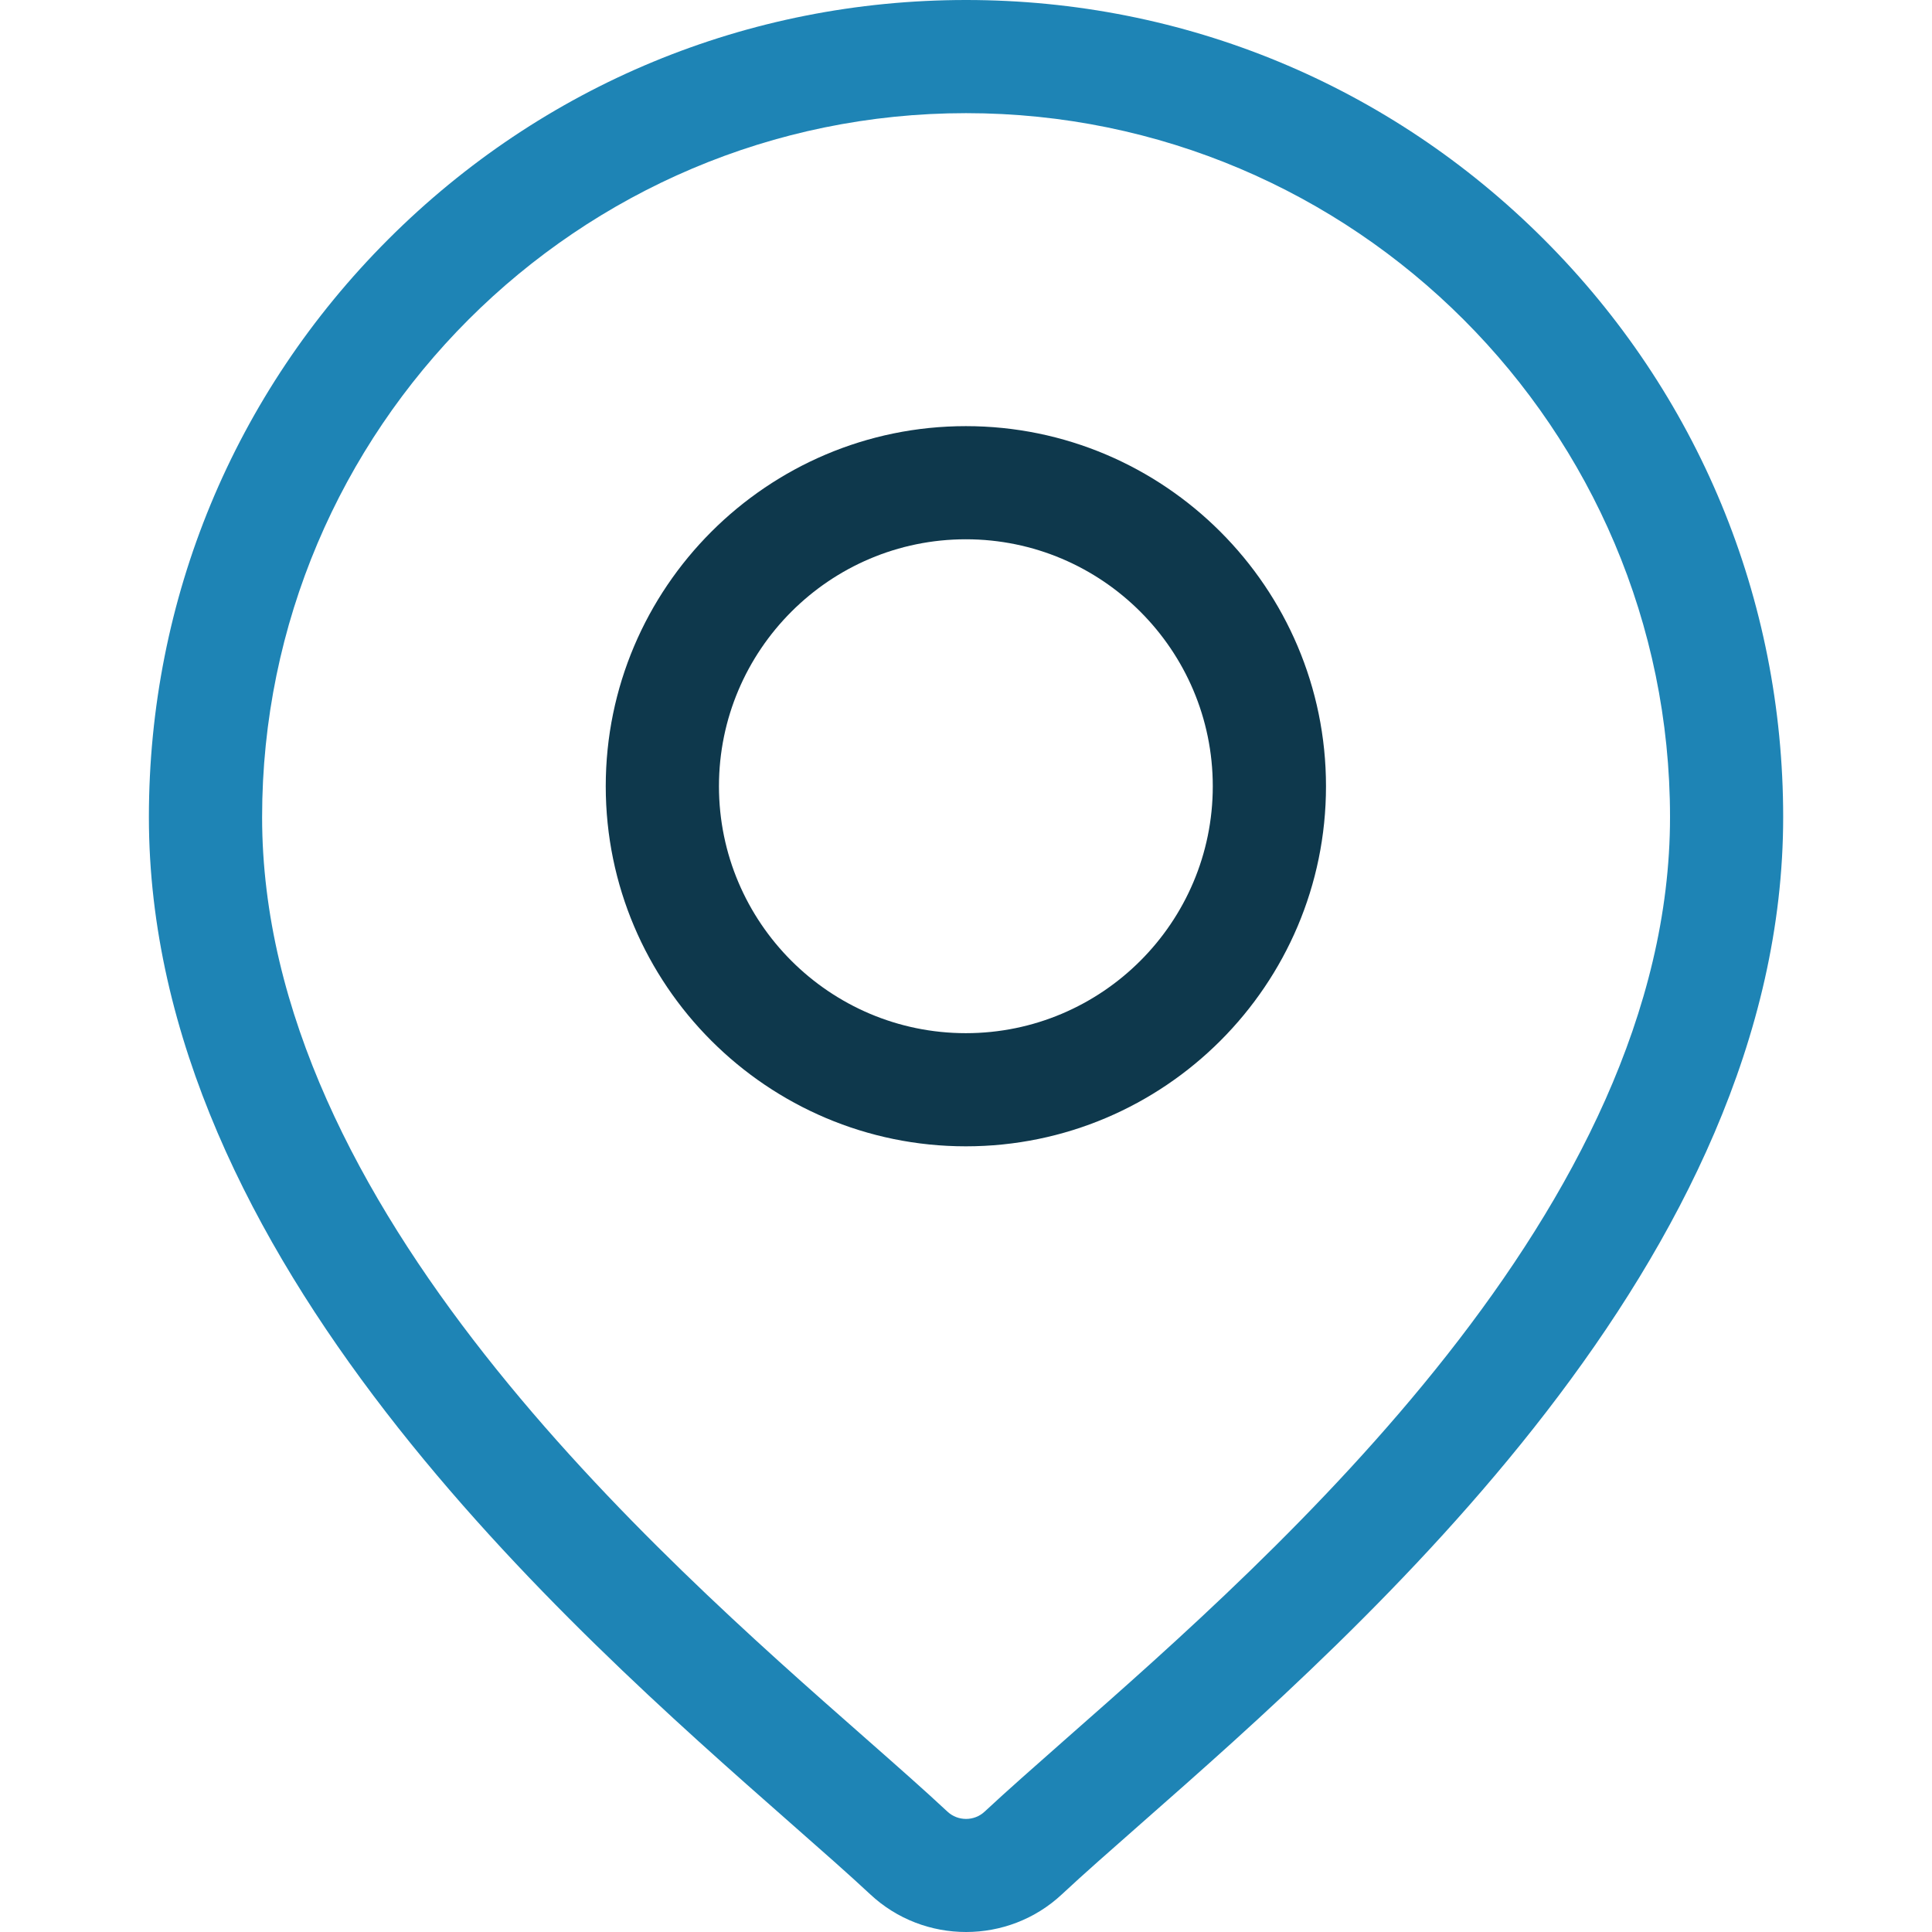
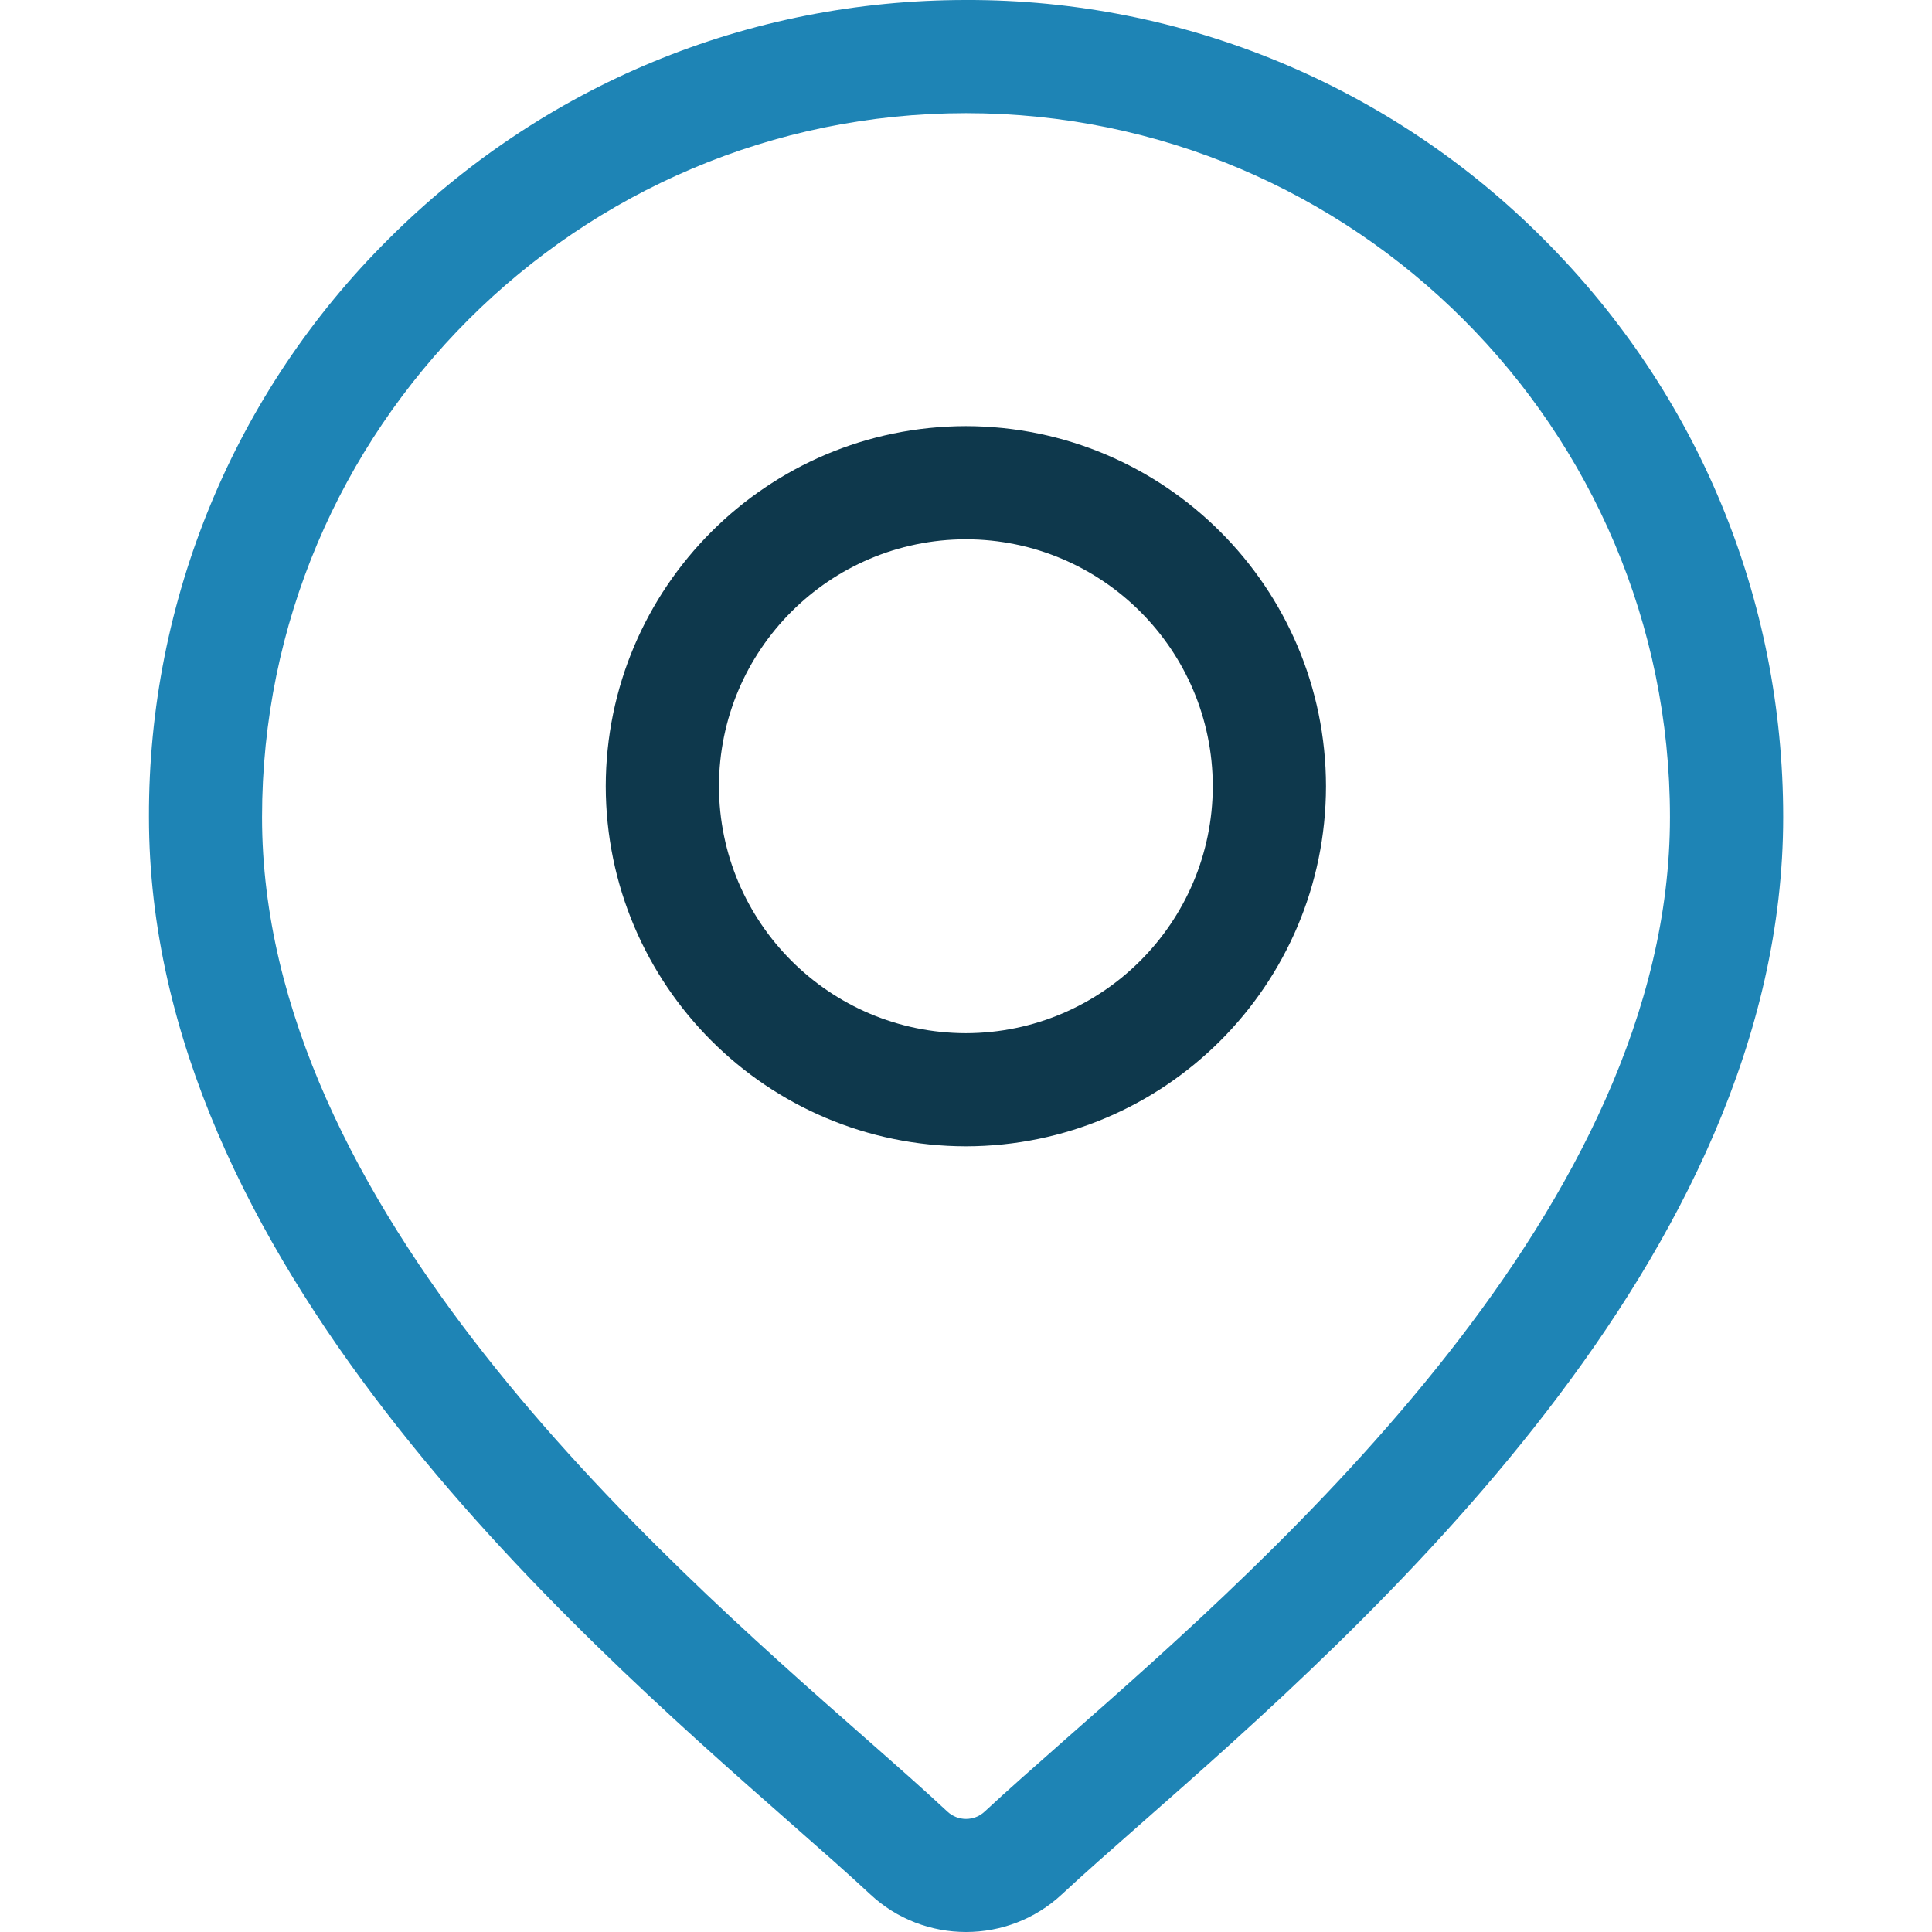
- <svg xmlns="http://www.w3.org/2000/svg" width="30" height="30" viewBox="0 0 30 30" fill="none">
-   <path d="M23.973 3.716C21.576 1.32 18.39 0 15.001 0C11.612 0 8.425 1.32 6.029 3.716C3.632 6.113 2.312 9.299 2.312 12.688C2.312 19.545 8.795 25.247 12.278 28.311C12.762 28.737 13.18 29.104 13.513 29.415C13.93 29.805 14.466 30 15.001 30C15.536 30 16.072 29.805 16.489 29.415C16.822 29.104 17.24 28.737 17.724 28.311C21.207 25.247 27.689 19.545 27.689 12.688C27.689 9.299 26.37 6.113 23.973 3.716ZM16.563 26.991C16.069 27.427 15.642 27.802 15.289 28.131C15.128 28.282 14.874 28.282 14.712 28.131C14.36 27.802 13.933 27.426 13.439 26.991C10.164 24.111 4.07 18.75 4.07 12.688C4.07 6.661 8.973 1.757 15.001 1.757C21.028 1.757 25.932 6.661 25.932 12.688C25.932 18.75 19.837 24.111 16.563 26.991Z" fill="#1E84B5" />
-   <path d="M14.998 6.617C11.915 6.617 9.406 9.126 9.406 12.209C9.406 15.292 11.915 17.8 14.998 17.8C18.081 17.8 20.59 15.292 20.59 12.209C20.59 9.126 18.081 6.617 14.998 6.617ZM14.998 16.043C12.884 16.043 11.164 14.323 11.164 12.209C11.164 10.095 12.884 8.374 14.998 8.374C17.112 8.374 18.832 10.095 18.832 12.209C18.832 14.323 17.112 16.043 14.998 16.043Z" fill="#0E384C" />
+ <svg xmlns="http://www.w3.org/2000/svg" width="30" height="30" fill="none" viewBox="0 0 30 30">
+   <path fill="#1e84b5" d="M23.973 3.716A12.6 12.6 0 0 0 15.001 0c-3.39 0-6.576 1.32-8.972 3.716a12.6 12.6 0 0 0-3.716 8.972c0 6.857 6.482 12.56 9.965 15.623.484.426.902.793 1.235 1.104.417.39.953.585 1.488.585s1.07-.195 1.488-.585c.333-.31.751-.678 1.235-1.104 3.483-3.064 9.965-8.766 9.965-15.623 0-3.389-1.32-6.575-3.716-8.972m-7.41 23.275c-.494.436-.921.811-1.274 1.14a.424.424 0 0 1-.577 0c-.352-.329-.779-.705-1.273-1.14-3.275-2.88-9.37-8.241-9.37-14.302 0-6.028 4.904-10.932 10.932-10.932 6.027 0 10.93 4.904 10.93 10.932.001 6.06-6.094 11.422-9.368 14.302" />
+   <path fill="#0e384c" d="M14.998 6.617a5.6 5.6 0 0 0-5.592 5.592 5.6 5.6 0 0 0 5.592 5.591 5.6 5.6 0 0 0 5.592-5.591 5.6 5.6 0 0 0-5.592-5.592m0 9.426a3.84 3.84 0 0 1-3.834-3.834 3.84 3.84 0 0 1 3.834-3.835 3.84 3.84 0 0 1 3.834 3.835 3.84 3.84 0 0 1-3.834 3.834" />
</svg>
